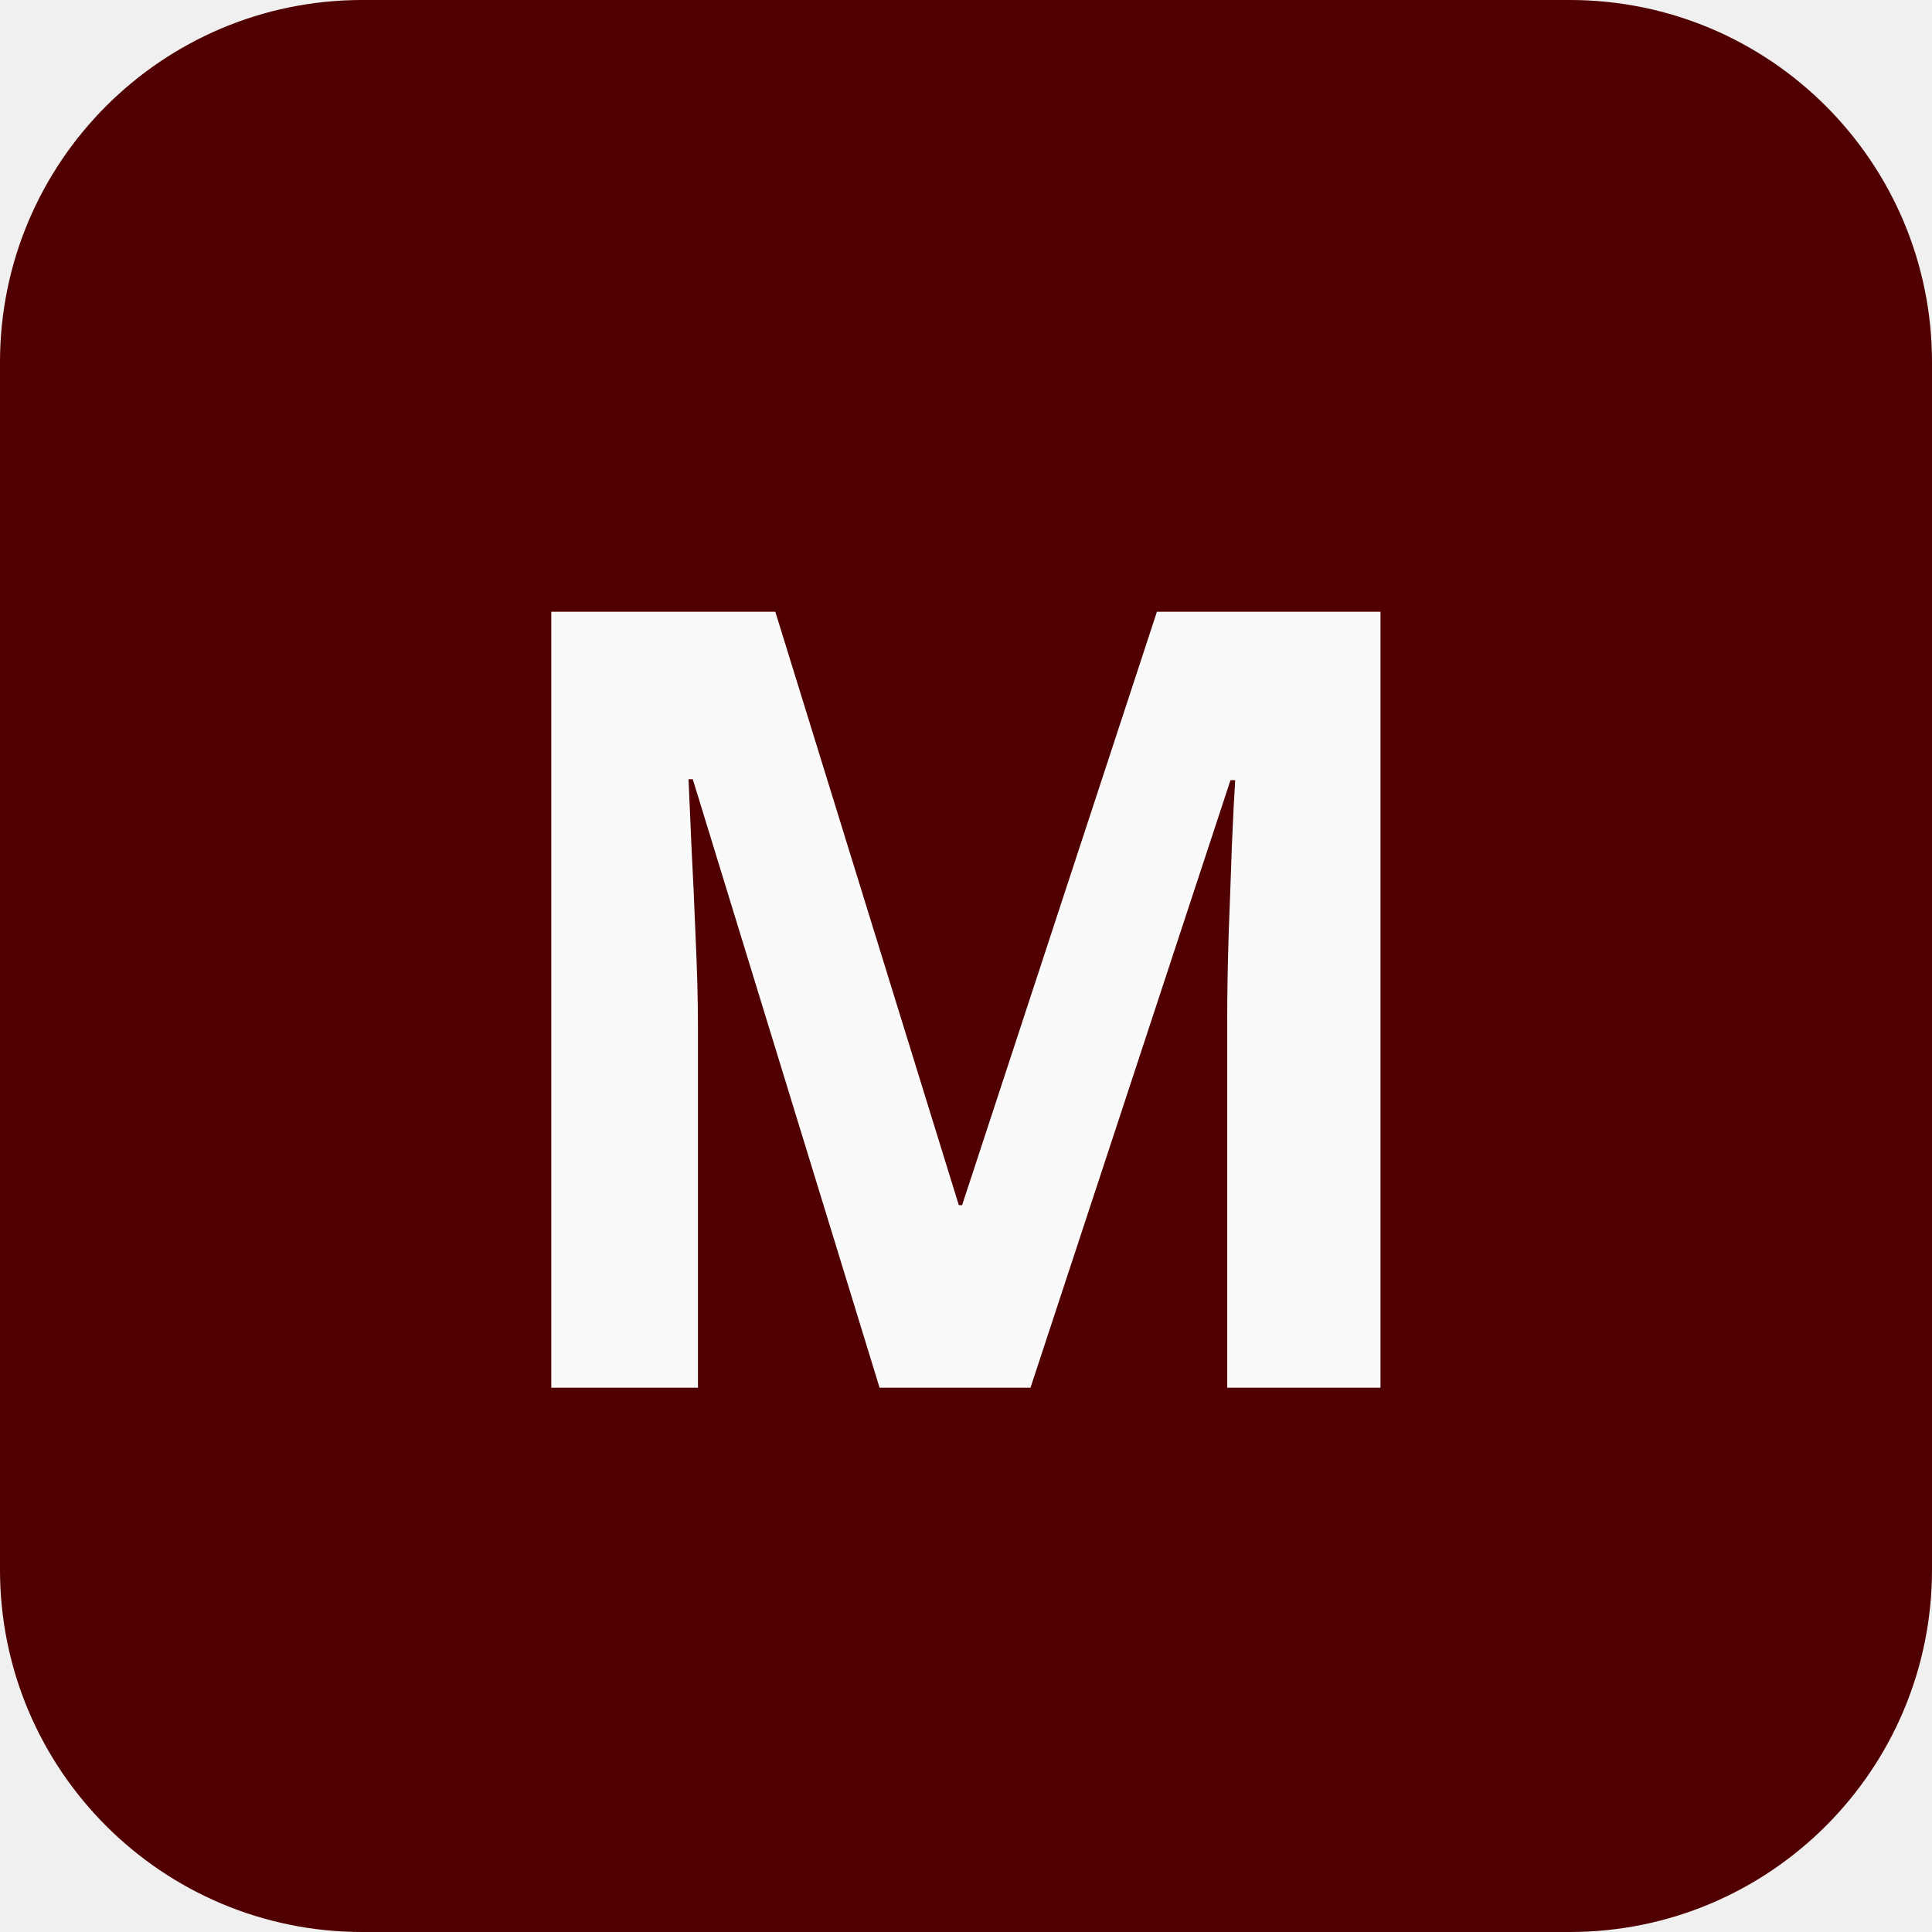
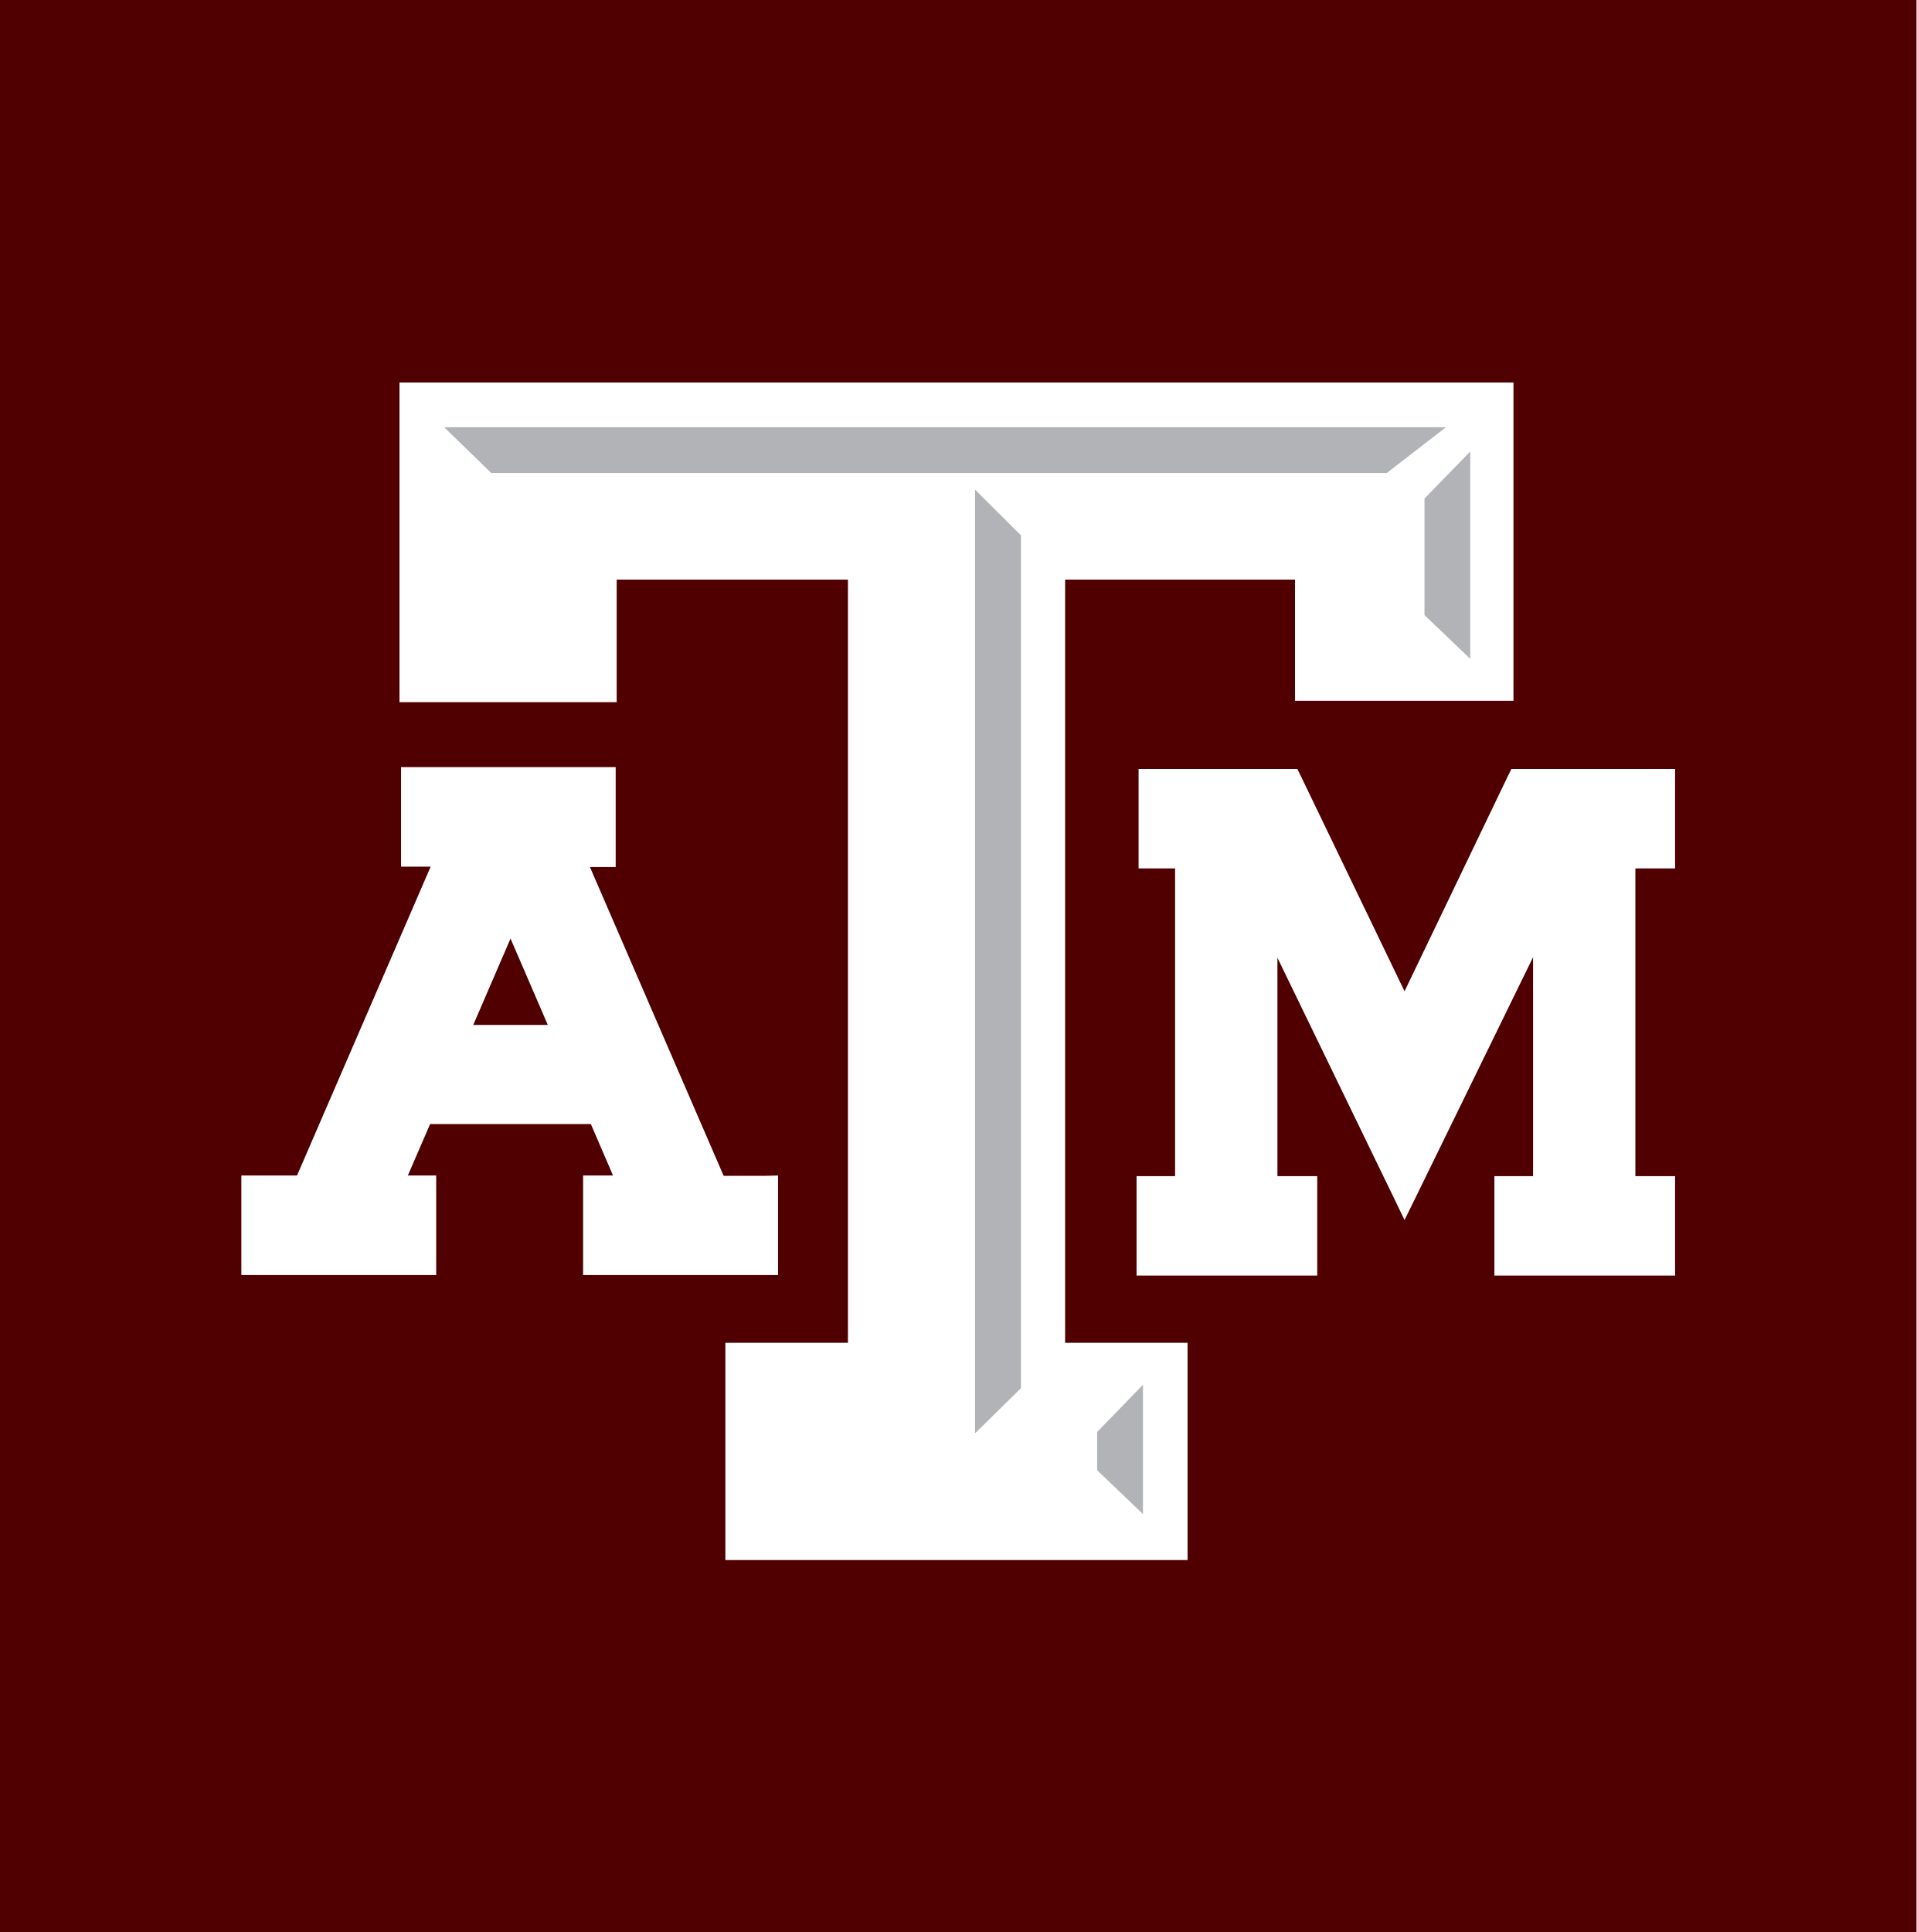
- <svg xmlns="http://www.w3.org/2000/svg" viewBox="0 0 64 64">
-   <rect width="64" height="64" rx="12" fill="#500000" />
-   <text x="50%" y="50%" dominant-baseline="central" text-anchor="middle" font-family="Oswald, sans-serif" font-weight="700" font-size="36" fill="#FAFAFA">M</text>
+ <svg xmlns="http://www.w3.org/2000/svg" id="Layer_2" data-name="Layer 2" viewBox="0 0 629.79 634.79">
+   <defs>
+     <style>
+       .cls-1 {
+         fill: #500000;
+       }
+ 
+       .cls-2 {
+         fill: #fff;
+       }
+ 
+       .cls-3 {
+         fill: #b1b3b6;
+       }
+     </style>
+   </defs>
+   <g id="Layer_1-2" data-name="Layer 1">
+     <g>
+       <rect class="cls-1" width="629.79" height="634.79" />
+       <polygon class="cls-2" points="546.16 252.65 499.39 252.65 496.69 252.65 495.47 255.1 461.56 325.7 427.52 255.06 426.33 252.65 423.64 252.65 378.43 252.65 374.16 252.65 374.16 256.95 374.16 281.02 374.16 285.33 378.43 285.33 386.16 285.33 386.16 386.44 377.8 386.44 373.5 386.44 373.5 390.75 373.5 414.82 373.5 419.12 377.8 419.12 428.57 419.12 432.87 419.12 432.87 414.82 432.87 390.75 432.87 386.44 428.57 386.44 419.79 386.44 419.79 314.68 457.71 392.88 461.56 400.86 465.48 392.88 503.79 314.51 503.79 386.44 495.43 386.44 491.09 386.44 491.09 390.75 491.09 414.82 491.09 419.12 495.43 419.12 546.16 419.12 550.47 419.12 550.47 414.82 550.47 390.75 550.47 386.44 546.16 386.44 537.42 386.44 537.42 285.33 546.16 285.33 550.47 285.33 550.47 281.02 550.47 256.95 550.47 252.65 546.16 252.65" />
+       <path class="cls-2" d="M251.32,386.34h-13.51l-43.95-101.47h8.47v-32.82h-70.54v32.71h9.73l-43.91,101.47h-18.3v32.71h64.03v-32.71h-9.31l7.31-16.9h52.83l7.28,16.9h-9.83v32.71h64.06v-32.71l-4.37.11ZM180.01,336.76h-24.49l12.25-28.38,12.25,28.38Z" />
+       <polygon class="cls-2" points="492.42 125.68 136.21 125.68 131.28 125.68 131.28 130.61 131.28 225.78 131.28 230.71 136.21 230.71 197.72 230.71 202.65 230.71 202.65 225.78 202.65 190.44 278.65 190.44 278.65 441.2 243.27 441.2 238.37 441.2 238.37 446.13 238.37 507.64 238.37 512.58 243.27 512.58 385.32 512.58 390.26 512.58 390.26 507.64 390.26 446.13 390.26 441.2 385.32 441.2 350.02 441.2 350.02 190.44 425.56 190.44 425.56 225.32 425.56 230.26 430.49 230.26 492.42 230.26 497.36 230.26 497.36 225.32 497.36 130.61 497.36 125.68 492.42 125.68" />
+       <polygon class="cls-3" points="360.55 470.49 375.6 454.99 375.6 497.46 360.55 483.08 360.55 470.49" />
+       <polygon class="cls-3" points="335.5 456.11 320.42 470.94 320.42 160.88 335.5 175.89 335.5 456.11" />
+       <polygon class="cls-3" points="161.44 155.42 145.97 140.37 475.17 140.37 455.72 155.42 161.44 155.42" />
+       <polygon class="cls-3" points="483.15 216.47 468.11 202.09 468.11 163.81 483.15 148.35 483.15 216.47" />
+     </g>
+   </g>
</svg>
